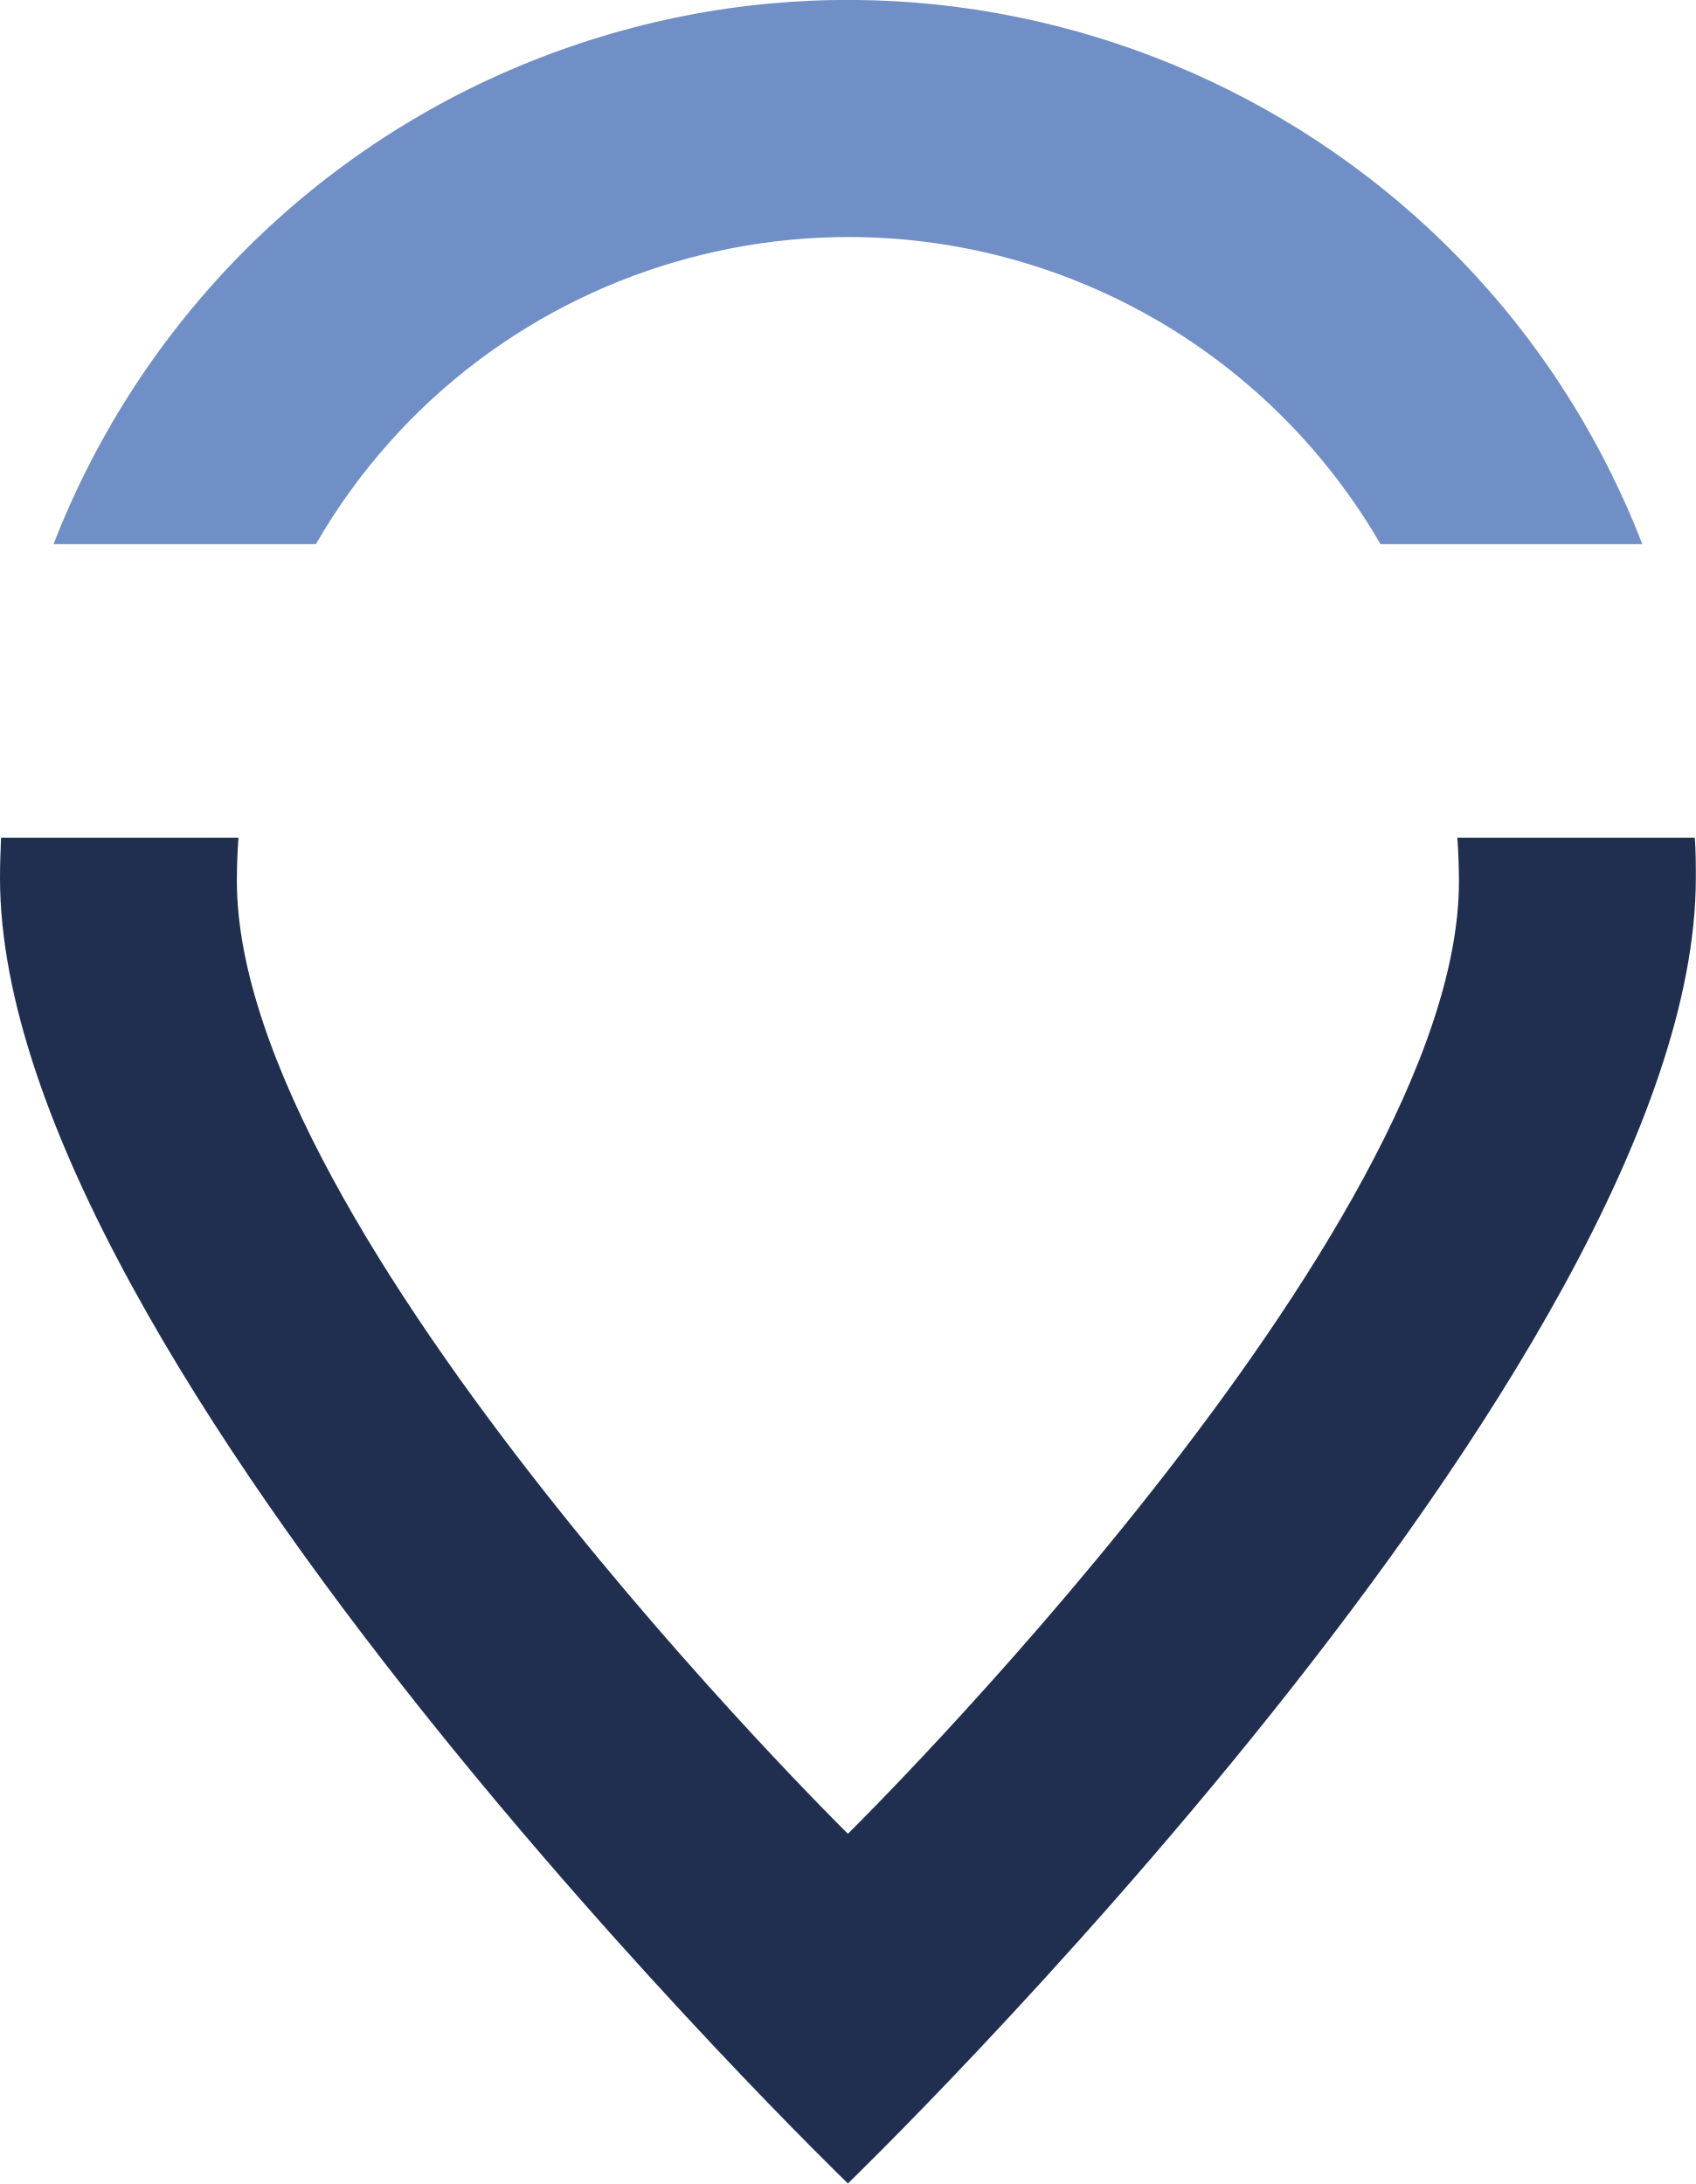
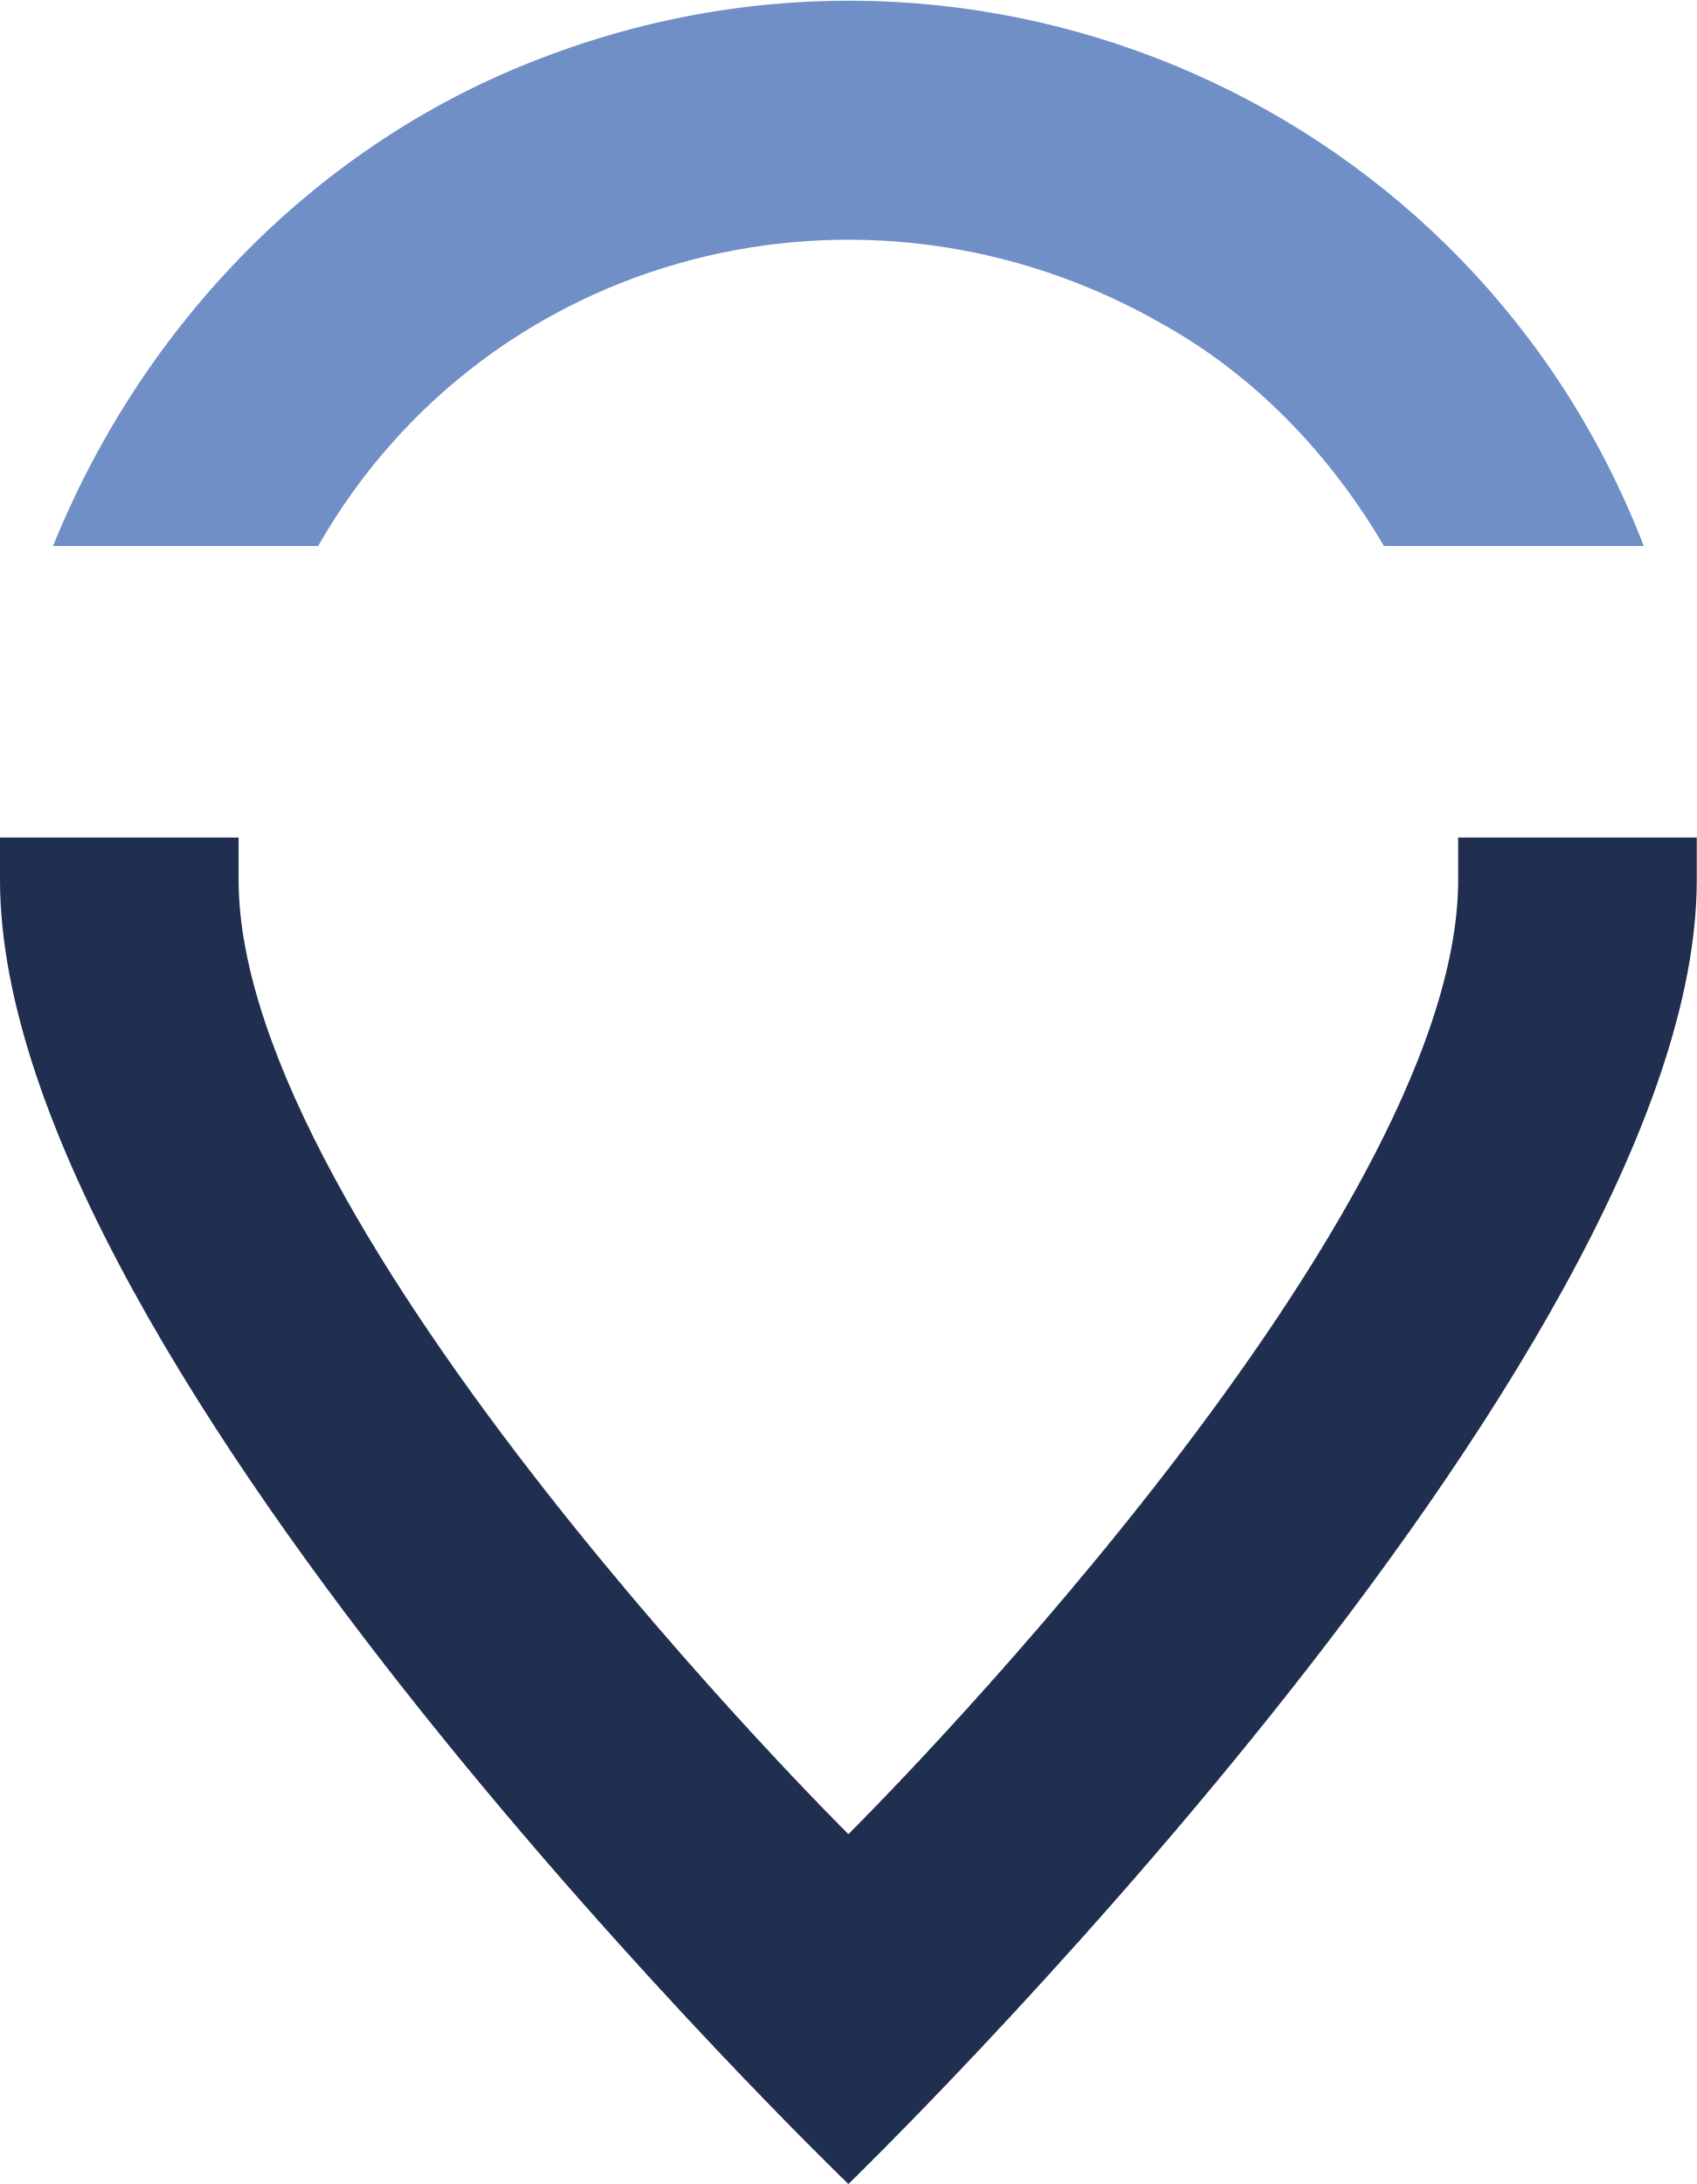
- <svg xmlns="http://www.w3.org/2000/svg" id="uuid-2736b5c9-8c45-41a0-ae24-d260d23c63f4" width="32" height="41.22" viewBox="0 0 32 41.22">
+ <svg xmlns="http://www.w3.org/2000/svg" version="1.1" viewBox="0 0 32 41.2">
  <defs>
-     <style>.uuid-5767dbc5-8b1a-47b6-8e83-ab0b7dde572a{fill:#202f50;}.uuid-7fd00e53-0961-4938-b088-83139b6723b1{fill:#708fc7;}</style>
+     <style>
+       .cls-1 {
+         fill: #202f50;
+       }
+ 
+       .cls-2 {
+         fill: #708fc7;
+       }
+     </style>
  </defs>
-   <path id="uuid-5a08d41d-e363-49fd-bb56-1f483e99df91" class="uuid-7fd00e53-0961-4938-b088-83139b6723b1" d="M5.96,10.27c3.21-5.55,10.3-7.44,15.85-4.24,1.76,1.02,3.22,2.48,4.24,4.24h4.94C27.78,1.99,18.47-2.12,10.19,1.09,5.98,2.72,2.65,6.05,1.01,10.27h4.95Z" />
-   <path id="uuid-cea937f9-f299-409c-b321-cf9b4d7d841b" class="uuid-5767dbc5-8b1a-47b6-8e83-ab0b7dde572a" d="M27.5,15.82c.02.27.03.55.03.82,0,6.61-11.53,17.97-11.53,17.97,0,0-11.53-11.36-11.53-17.98,0-.28.01-.55.03-.82H.02c-.01.25-.02.51-.02.76,0,9.17,15.98,24.62,16,24.64,0,0,16-15.47,16-24.64,0-.25,0-.51-.02-.76h-4.48Z" />
+   <g>
+     <g id="uuid-2736b5c9-8c45-41a0-ae24-d260d23c63f4">
+       <path id="uuid-5a08d41d-e363-49fd-bb56-1f483e99df91" class="cls-2" d="M6,10.3c3.2-5.6,10.3-7.4,15.9-4.2,1.8,1,3.2,2.5,4.2,4.2h4.9C27.8,2,18.5-2.1,10.2,1.1,6,2.7,2.7,6.1,1,10.3h5Z" />
+       <path id="uuid-cea937f9-f299-409c-b321-cf9b4d7d841b" class="cls-1" d="M27.5,15.8c0,.3,0,.5,0,.8,0,6.6-11.5,18-11.5,18,0,0-11.5-11.4-11.5-18s0-.5,0-.8H0c0,.2,0,.5,0,.8,0,9.2,16,24.6,16,24.6,0,0,16-15.5,16-24.6s0-.5,0-.8h-4.5Z" />
+     </g>
+   </g>
</svg>
